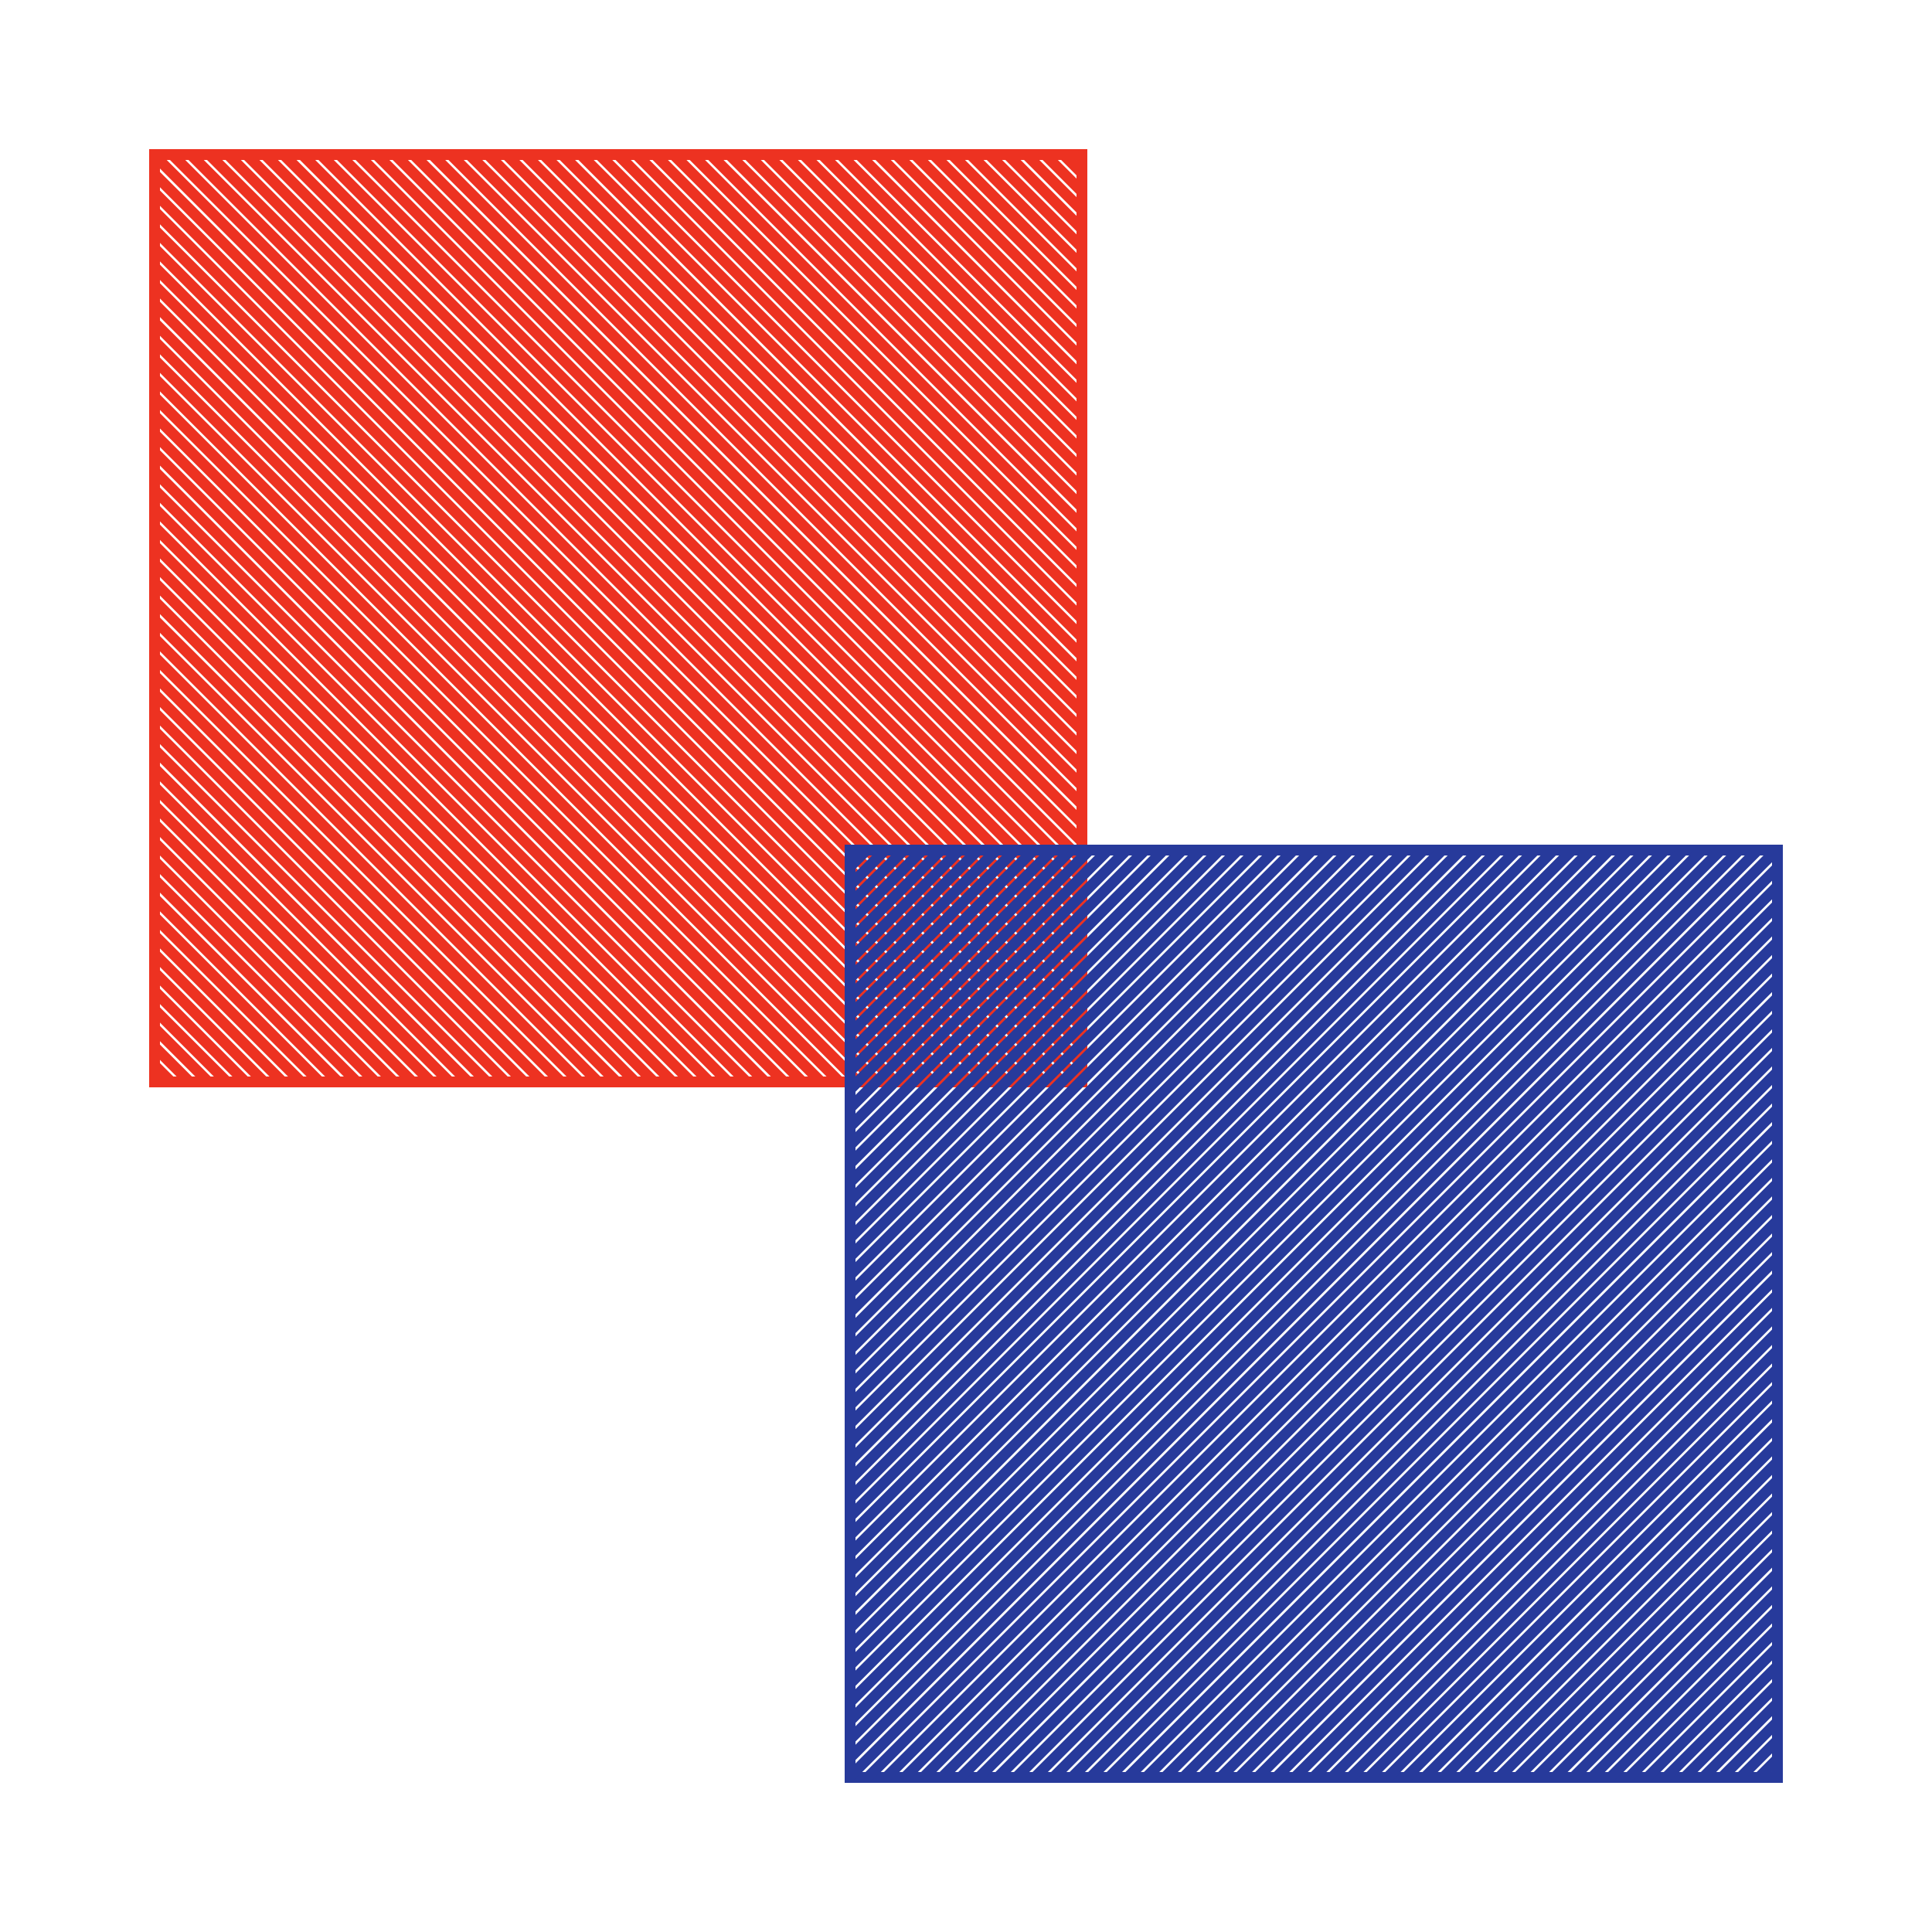
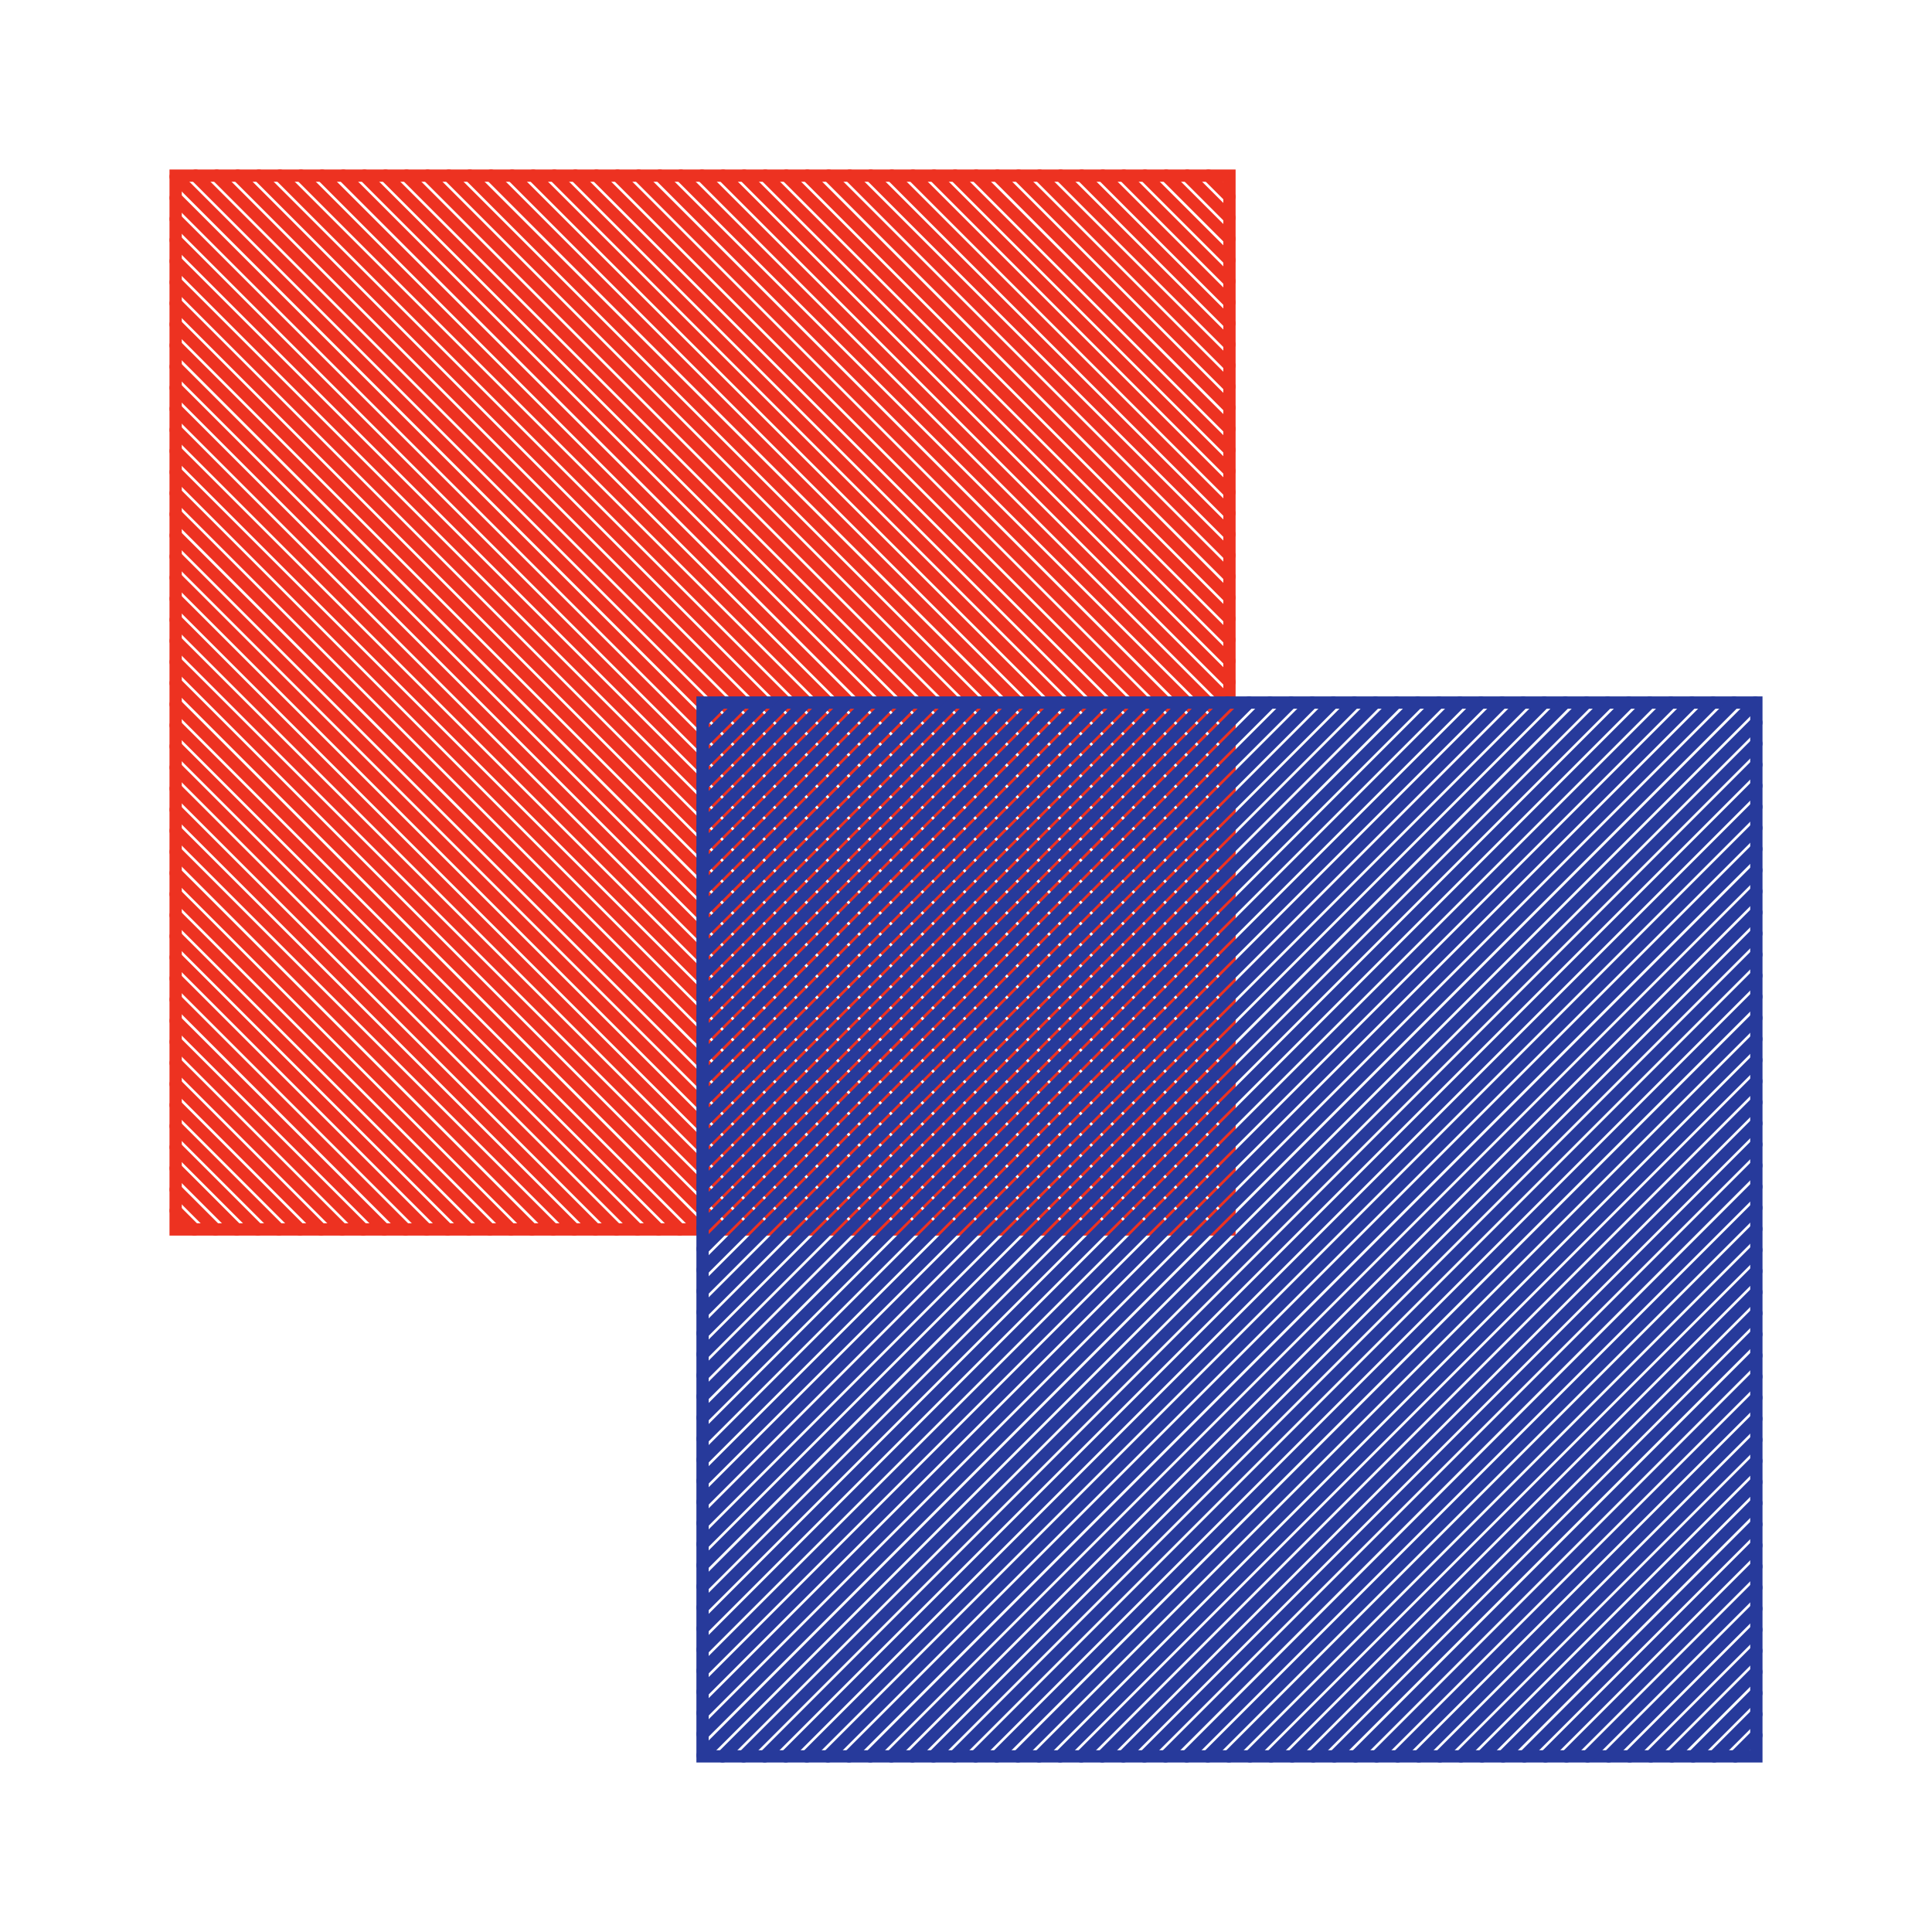
- <svg xmlns="http://www.w3.org/2000/svg" width="125mm" height="125mm" viewBox="0 0 125 125">
+ <svg xmlns="http://www.w3.org/2000/svg" width="110mm" height="110mm" viewBox="0 0 110 110">
  <g id="red" fill="none" stroke="#ed3221" stroke-width="0.7" stroke-linecap="round">
    <path d="M10.0 10.0 H70.0 V70.0 H10.0 Z" />
    <path d="M68.80 10.00 L70.00 11.20" />
    <path d="M67.60 10.00 L70.00 12.40" />
    <path d="M66.40 10.00 L70.00 13.60" />
    <path d="M65.19 10.00 L70.00 14.81" />
    <path d="M63.99 10.00 L70.00 16.01" />
    <path d="M62.79 10.00 L70.00 17.21" />
    <path d="M61.59 10.00 L70.00 18.41" />
    <path d="M60.39 10.00 L70.00 19.61" />
    <path d="M59.19 10.00 L70.00 20.81" />
    <path d="M57.99 10.00 L70.00 22.01" />
    <path d="M56.79 10.00 L70.00 23.21" />
    <path d="M55.58 10.00 L70.00 24.42" />
    <path d="M54.38 10.00 L70.00 25.62" />
    <path d="M53.18 10.00 L70.00 26.82" />
    <path d="M51.98 10.00 L70.00 28.02" />
    <path d="M50.78 10.00 L70.00 29.22" />
    <path d="M49.58 10.00 L70.00 30.42" />
    <path d="M48.38 10.00 L70.00 31.62" />
    <path d="M47.18 10.00 L70.00 32.82" />
    <path d="M45.97 10.00 L70.00 34.03" />
    <path d="M44.77 10.00 L70.00 35.23" />
    <path d="M43.57 10.00 L70.00 36.43" />
    <path d="M42.37 10.00 L70.00 37.63" />
    <path d="M41.17 10.00 L70.00 38.83" />
    <path d="M39.97 10.00 L70.00 40.03" />
    <path d="M38.77 10.00 L70.00 41.23" />
    <path d="M37.57 10.00 L70.00 42.43" />
    <path d="M36.36 10.00 L70.00 43.64" />
    <path d="M35.16 10.00 L70.00 44.84" />
    <path d="M33.96 10.00 L70.00 46.04" />
    <path d="M32.76 10.00 L70.00 47.24" />
    <path d="M31.56 10.00 L70.00 48.44" />
    <path d="M30.36 10.00 L70.00 49.64" />
    <path d="M29.16 10.00 L70.00 50.84" />
    <path d="M27.96 10.00 L70.00 52.04" />
    <path d="M26.75 10.00 L70.00 53.25" />
    <path d="M25.55 10.00 L70.00 54.45" />
    <path d="M24.35 10.00 L70.00 55.65" />
    <path d="M23.15 10.00 L70.00 56.85" />
    <path d="M21.95 10.00 L70.00 58.05" />
    <path d="M20.75 10.00 L70.00 59.25" />
    <path d="M19.55 10.00 L70.00 60.45" />
    <path d="M18.34 10.00 L70.00 61.66" />
    <path d="M17.14 10.00 L70.00 62.86" />
    <path d="M15.94 10.00 L70.00 64.06" />
    <path d="M14.74 10.00 L70.00 65.26" />
    <path d="M13.54 10.00 L70.00 66.46" />
    <path d="M12.34 10.00 L70.00 67.66" />
    <path d="M11.14 10.00 L70.00 68.86" />
    <path d="M10.00 10.06 L69.94 70.00" />
    <path d="M10.00 11.27 L68.73 70.00" />
    <path d="M10.00 12.47 L67.53 70.00" />
    <path d="M10.00 13.67 L66.33 70.00" />
    <path d="M10.00 14.87 L65.13 70.00" />
    <path d="M10.00 16.07 L63.93 70.00" />
    <path d="M10.00 17.27 L62.73 70.00" />
    <path d="M10.00 18.47 L61.53 70.00" />
    <path d="M10.00 19.67 L60.33 70.00" />
    <path d="M10.00 20.88 L59.12 70.00" />
    <path d="M10.00 22.08 L57.92 70.00" />
    <path d="M10.00 23.28 L56.72 70.00" />
    <path d="M10.00 24.48 L55.52 70.00" />
    <path d="M10.00 25.68 L54.32 70.00" />
    <path d="M10.00 26.88 L53.12 70.00" />
    <path d="M10.00 28.08 L51.92 70.00" />
    <path d="M10.00 29.28 L50.72 70.00" />
    <path d="M10.00 30.49 L49.51 70.00" />
    <path d="M10.00 31.69 L48.31 70.00" />
    <path d="M10.00 32.89 L47.11 70.00" />
    <path d="M10.00 34.09 L45.91 70.00" />
    <path d="M10.00 35.29 L44.71 70.00" />
    <path d="M10.00 36.49 L43.51 70.00" />
    <path d="M10.00 37.69 L42.31 70.00" />
    <path d="M10.00 38.89 L41.11 70.00" />
    <path d="M10.00 40.10 L39.90 70.00" />
    <path d="M10.00 41.30 L38.70 70.00" />
    <path d="M10.00 42.50 L37.50 70.00" />
    <path d="M10.00 43.70 L36.30 70.00" />
    <path d="M10.00 44.90 L35.10 70.00" />
    <path d="M10.00 46.10 L33.90 70.00" />
    <path d="M10.00 47.30 L32.70 70.00" />
    <path d="M10.00 48.50 L31.50 70.00" />
    <path d="M10.00 49.71 L30.29 70.00" />
    <path d="M10.00 50.91 L29.09 70.00" />
    <path d="M10.00 52.11 L27.89 70.00" />
    <path d="M10.00 53.31 L26.69 70.00" />
    <path d="M10.00 54.51 L25.49 70.00" />
    <path d="M10.00 55.71 L24.29 70.00" />
    <path d="M10.00 56.91 L23.09 70.00" />
    <path d="M10.00 58.12 L21.88 70.00" />
    <path d="M10.00 59.32 L20.68 70.00" />
    <path d="M10.00 60.52 L19.48 70.00" />
    <path d="M10.00 61.72 L18.28 70.00" />
    <path d="M10.00 62.92 L17.08 70.00" />
    <path d="M10.00 64.12 L15.88 70.00" />
    <path d="M10.00 65.32 L14.68 70.00" />
    <path d="M10.00 66.52 L13.48 70.00" />
    <path d="M10.00 67.73 L12.27 70.00" />
    <path d="M10.00 68.93 L11.07 70.00" />
  </g>
  <g id="navy" fill="none" stroke="#273a9b" stroke-width="0.7" stroke-linecap="round">
-     <path d="M55.0 55.0 H115.0 V115.0 H55.0 Z" />
-     <path d="M113.80 115.00 L115.00 113.80" />
-     <path d="M112.60 115.00 L115.00 112.60" />
-     <path d="M111.40 115.00 L115.00 111.40" />
-     <path d="M110.19 115.00 L115.00 110.19" />
-     <path d="M108.99 115.00 L115.00 108.99" />
-     <path d="M107.79 115.00 L115.00 107.79" />
-     <path d="M106.59 115.00 L115.00 106.59" />
-     <path d="M105.39 115.00 L115.00 105.39" />
-     <path d="M104.19 115.00 L115.00 104.19" />
-     <path d="M102.99 115.00 L115.00 102.99" />
-     <path d="M101.79 115.00 L115.00 101.79" />
-     <path d="M100.58 115.00 L115.00 100.58" />
-     <path d="M99.38 115.00 L115.00 99.38" />
-     <path d="M98.18 115.00 L115.00 98.18" />
-     <path d="M96.98 115.00 L115.00 96.98" />
-     <path d="M95.78 115.00 L115.00 95.78" />
-     <path d="M94.58 115.00 L115.00 94.58" />
-     <path d="M93.38 115.00 L115.00 93.38" />
-     <path d="M92.18 115.00 L115.00 92.18" />
-     <path d="M90.97 115.00 L115.00 90.97" />
-     <path d="M89.77 115.00 L115.00 89.77" />
-     <path d="M88.57 115.00 L115.00 88.57" />
-     <path d="M87.37 115.00 L115.00 87.37" />
-     <path d="M86.17 115.00 L115.00 86.17" />
-     <path d="M84.97 115.00 L115.00 84.97" />
-     <path d="M83.77 115.00 L115.00 83.77" />
-     <path d="M82.57 115.00 L115.00 82.57" />
-     <path d="M81.36 115.00 L115.00 81.36" />
-     <path d="M80.16 115.00 L115.00 80.16" />
-     <path d="M78.96 115.00 L115.00 78.96" />
-     <path d="M77.76 115.00 L115.00 77.76" />
-     <path d="M76.56 115.00 L115.00 76.56" />
-     <path d="M75.36 115.00 L115.00 75.36" />
-     <path d="M74.16 115.00 L115.00 74.16" />
-     <path d="M72.96 115.00 L115.00 72.96" />
-     <path d="M71.75 115.00 L115.00 71.75" />
-     <path d="M70.55 115.00 L115.00 70.55" />
-     <path d="M69.35 115.00 L115.00 69.35" />
-     <path d="M68.15 115.00 L115.00 68.15" />
-     <path d="M66.95 115.00 L115.00 66.95" />
-     <path d="M65.75 115.00 L115.00 65.75" />
-     <path d="M64.55 115.00 L115.00 64.55" />
-     <path d="M63.34 115.00 L115.00 63.34" />
-     <path d="M62.14 115.00 L115.00 62.14" />
-     <path d="M60.94 115.00 L115.00 60.94" />
-     <path d="M59.74 115.00 L115.00 59.74" />
-     <path d="M58.54 115.00 L115.00 58.54" />
-     <path d="M57.34 115.00 L115.00 57.34" />
-     <path d="M56.14 115.00 L115.00 56.14" />
-     <path d="M55.00 114.94 L114.94 55.00" />
-     <path d="M55.00 113.73 L113.73 55.00" />
-     <path d="M55.00 112.53 L112.53 55.00" />
-     <path d="M55.00 111.33 L111.33 55.00" />
-     <path d="M55.00 110.13 L110.13 55.00" />
-     <path d="M55.00 108.93 L108.93 55.00" />
-     <path d="M55.00 107.73 L107.73 55.00" />
-     <path d="M55.00 106.53 L106.53 55.00" />
-     <path d="M55.00 105.33 L105.33 55.00" />
-     <path d="M55.00 104.12 L104.12 55.00" />
-     <path d="M55.00 102.92 L102.92 55.00" />
-     <path d="M55.00 101.72 L101.72 55.00" />
-     <path d="M55.00 100.52 L100.52 55.00" />
-     <path d="M55.00 99.32 L99.32 55.00" />
-     <path d="M55.00 98.12 L98.12 55.00" />
-     <path d="M55.00 96.92 L96.92 55.00" />
-     <path d="M55.00 95.72 L95.72 55.00" />
-     <path d="M55.00 94.51 L94.51 55.00" />
-     <path d="M55.00 93.31 L93.31 55.00" />
-     <path d="M55.00 92.11 L92.11 55.00" />
-     <path d="M55.00 90.91 L90.91 55.00" />
-     <path d="M55.00 89.71 L89.71 55.00" />
-     <path d="M55.00 88.51 L88.51 55.00" />
-     <path d="M55.00 87.31 L87.31 55.00" />
-     <path d="M55.00 86.11 L86.11 55.00" />
-     <path d="M55.00 84.90 L84.90 55.00" />
-     <path d="M55.00 83.70 L83.70 55.00" />
-     <path d="M55.00 82.50 L82.50 55.00" />
-     <path d="M55.00 81.30 L81.30 55.00" />
-     <path d="M55.00 80.10 L80.10 55.00" />
-     <path d="M55.00 78.90 L78.90 55.00" />
-     <path d="M55.00 77.70 L77.70 55.00" />
-     <path d="M55.00 76.50 L76.50 55.00" />
-     <path d="M55.00 75.29 L75.29 55.00" />
-     <path d="M55.00 74.09 L74.09 55.00" />
-     <path d="M55.00 72.89 L72.89 55.00" />
-     <path d="M55.00 71.69 L71.69 55.00" />
-     <path d="M55.00 70.49 L70.49 55.00" />
-     <path d="M55.00 69.29 L69.29 55.00" />
-     <path d="M55.00 68.09 L68.09 55.00" />
-     <path d="M55.00 66.88 L66.88 55.00" />
-     <path d="M55.00 65.68 L65.68 55.00" />
-     <path d="M55.00 64.48 L64.48 55.00" />
-     <path d="M55.00 63.28 L63.28 55.00" />
-     <path d="M55.00 62.08 L62.08 55.00" />
-     <path d="M55.00 60.88 L60.88 55.00" />
-     <path d="M55.00 59.68 L59.68 55.00" />
-     <path d="M55.00 58.48 L58.48 55.00" />
-     <path d="M55.00 57.27 L57.27 55.00" />
-     <path d="M55.00 56.07 L56.07 55.00" />
+     <path d="M40.0 40.0 H100.0 V100.0 H40.0 Z" />
+     <path d="M98.80 100.00 L100.00 98.80" />
+     <path d="M97.60 100.00 L100.00 97.60" />
+     <path d="M96.40 100.00 L100.00 96.40" />
+     <path d="M95.19 100.00 L100.00 95.19" />
+     <path d="M93.99 100.00 L100.00 93.99" />
+     <path d="M92.79 100.00 L100.00 92.79" />
+     <path d="M91.59 100.00 L100.00 91.59" />
+     <path d="M90.39 100.00 L100.00 90.39" />
+     <path d="M89.19 100.00 L100.00 89.19" />
+     <path d="M87.99 100.00 L100.00 87.99" />
+     <path d="M86.79 100.00 L100.00 86.79" />
+     <path d="M85.58 100.00 L100.00 85.58" />
+     <path d="M84.38 100.00 L100.00 84.38" />
+     <path d="M83.18 100.00 L100.00 83.18" />
+     <path d="M81.98 100.00 L100.00 81.98" />
+     <path d="M80.78 100.00 L100.00 80.78" />
+     <path d="M79.58 100.00 L100.00 79.58" />
+     <path d="M78.38 100.00 L100.00 78.38" />
+     <path d="M77.18 100.00 L100.00 77.18" />
+     <path d="M75.97 100.00 L100.00 75.97" />
+     <path d="M74.77 100.00 L100.00 74.77" />
+     <path d="M73.57 100.00 L100.00 73.57" />
+     <path d="M72.37 100.00 L100.00 72.37" />
+     <path d="M71.17 100.00 L100.00 71.17" />
+     <path d="M69.97 100.00 L100.00 69.97" />
+     <path d="M68.77 100.00 L100.00 68.77" />
+     <path d="M67.57 100.00 L100.00 67.57" />
+     <path d="M66.36 100.00 L100.00 66.36" />
+     <path d="M65.16 100.00 L100.00 65.16" />
+     <path d="M63.96 100.00 L100.00 63.96" />
+     <path d="M62.76 100.00 L100.00 62.76" />
+     <path d="M61.56 100.00 L100.00 61.56" />
+     <path d="M60.36 100.00 L100.00 60.36" />
+     <path d="M59.16 100.00 L100.00 59.16" />
+     <path d="M57.96 100.00 L100.00 57.96" />
+     <path d="M56.75 100.00 L100.00 56.75" />
+     <path d="M55.55 100.00 L100.00 55.55" />
+     <path d="M54.35 100.00 L100.00 54.35" />
+     <path d="M53.15 100.00 L100.00 53.15" />
+     <path d="M51.95 100.00 L100.00 51.95" />
+     <path d="M50.75 100.00 L100.00 50.75" />
+     <path d="M49.55 100.00 L100.00 49.55" />
+     <path d="M48.34 100.00 L100.00 48.34" />
+     <path d="M47.14 100.00 L100.00 47.14" />
+     <path d="M45.94 100.00 L100.00 45.94" />
+     <path d="M44.74 100.00 L100.00 44.74" />
+     <path d="M43.54 100.00 L100.00 43.54" />
+     <path d="M42.34 100.00 L100.00 42.34" />
+     <path d="M41.14 100.00 L100.00 41.14" />
+     <path d="M40.00 99.94 L99.94 40.00" />
+     <path d="M40.00 98.73 L98.73 40.00" />
+     <path d="M40.00 97.53 L97.53 40.00" />
+     <path d="M40.00 96.33 L96.33 40.00" />
+     <path d="M40.00 95.13 L95.13 40.00" />
+     <path d="M40.00 93.93 L93.93 40.00" />
+     <path d="M40.00 92.73 L92.73 40.00" />
+     <path d="M40.00 91.53 L91.53 40.00" />
+     <path d="M40.00 90.33 L90.33 40.00" />
+     <path d="M40.00 89.12 L89.12 40.00" />
+     <path d="M40.00 87.92 L87.92 40.00" />
+     <path d="M40.00 86.72 L86.72 40.00" />
+     <path d="M40.00 85.52 L85.52 40.00" />
+     <path d="M40.00 84.32 L84.32 40.00" />
+     <path d="M40.00 83.12 L83.12 40.00" />
+     <path d="M40.00 81.92 L81.92 40.00" />
+     <path d="M40.00 80.72 L80.72 40.00" />
+     <path d="M40.00 79.51 L79.51 40.00" />
+     <path d="M40.00 78.31 L78.31 40.00" />
+     <path d="M40.00 77.11 L77.11 40.00" />
+     <path d="M40.00 75.91 L75.91 40.00" />
+     <path d="M40.00 74.71 L74.71 40.00" />
+     <path d="M40.00 73.51 L73.51 40.00" />
+     <path d="M40.00 72.31 L72.31 40.00" />
+     <path d="M40.00 71.11 L71.11 40.00" />
+     <path d="M40.00 69.90 L69.90 40.00" />
+     <path d="M40.00 68.70 L68.70 40.00" />
+     <path d="M40.00 67.50 L67.50 40.00" />
+     <path d="M40.00 66.30 L66.30 40.00" />
+     <path d="M40.00 65.10 L65.10 40.00" />
+     <path d="M40.00 63.90 L63.90 40.00" />
+     <path d="M40.00 62.70 L62.70 40.00" />
+     <path d="M40.00 61.50 L61.50 40.00" />
+     <path d="M40.00 60.29 L60.29 40.00" />
+     <path d="M40.00 59.09 L59.09 40.00" />
+     <path d="M40.00 57.89 L57.89 40.00" />
+     <path d="M40.00 56.69 L56.69 40.00" />
+     <path d="M40.00 55.49 L55.49 40.00" />
+     <path d="M40.00 54.29 L54.29 40.00" />
+     <path d="M40.00 53.09 L53.09 40.00" />
+     <path d="M40.00 51.88 L51.88 40.00" />
+     <path d="M40.00 50.68 L50.68 40.00" />
+     <path d="M40.00 49.48 L49.48 40.00" />
+     <path d="M40.00 48.28 L48.28 40.00" />
+     <path d="M40.00 47.08 L47.08 40.00" />
+     <path d="M40.00 45.88 L45.88 40.00" />
+     <path d="M40.00 44.68 L44.68 40.00" />
+     <path d="M40.00 43.48 L43.48 40.00" />
+     <path d="M40.00 42.27 L42.27 40.00" />
+     <path d="M40.00 41.07 L41.07 40.00" />
  </g>
</svg>
